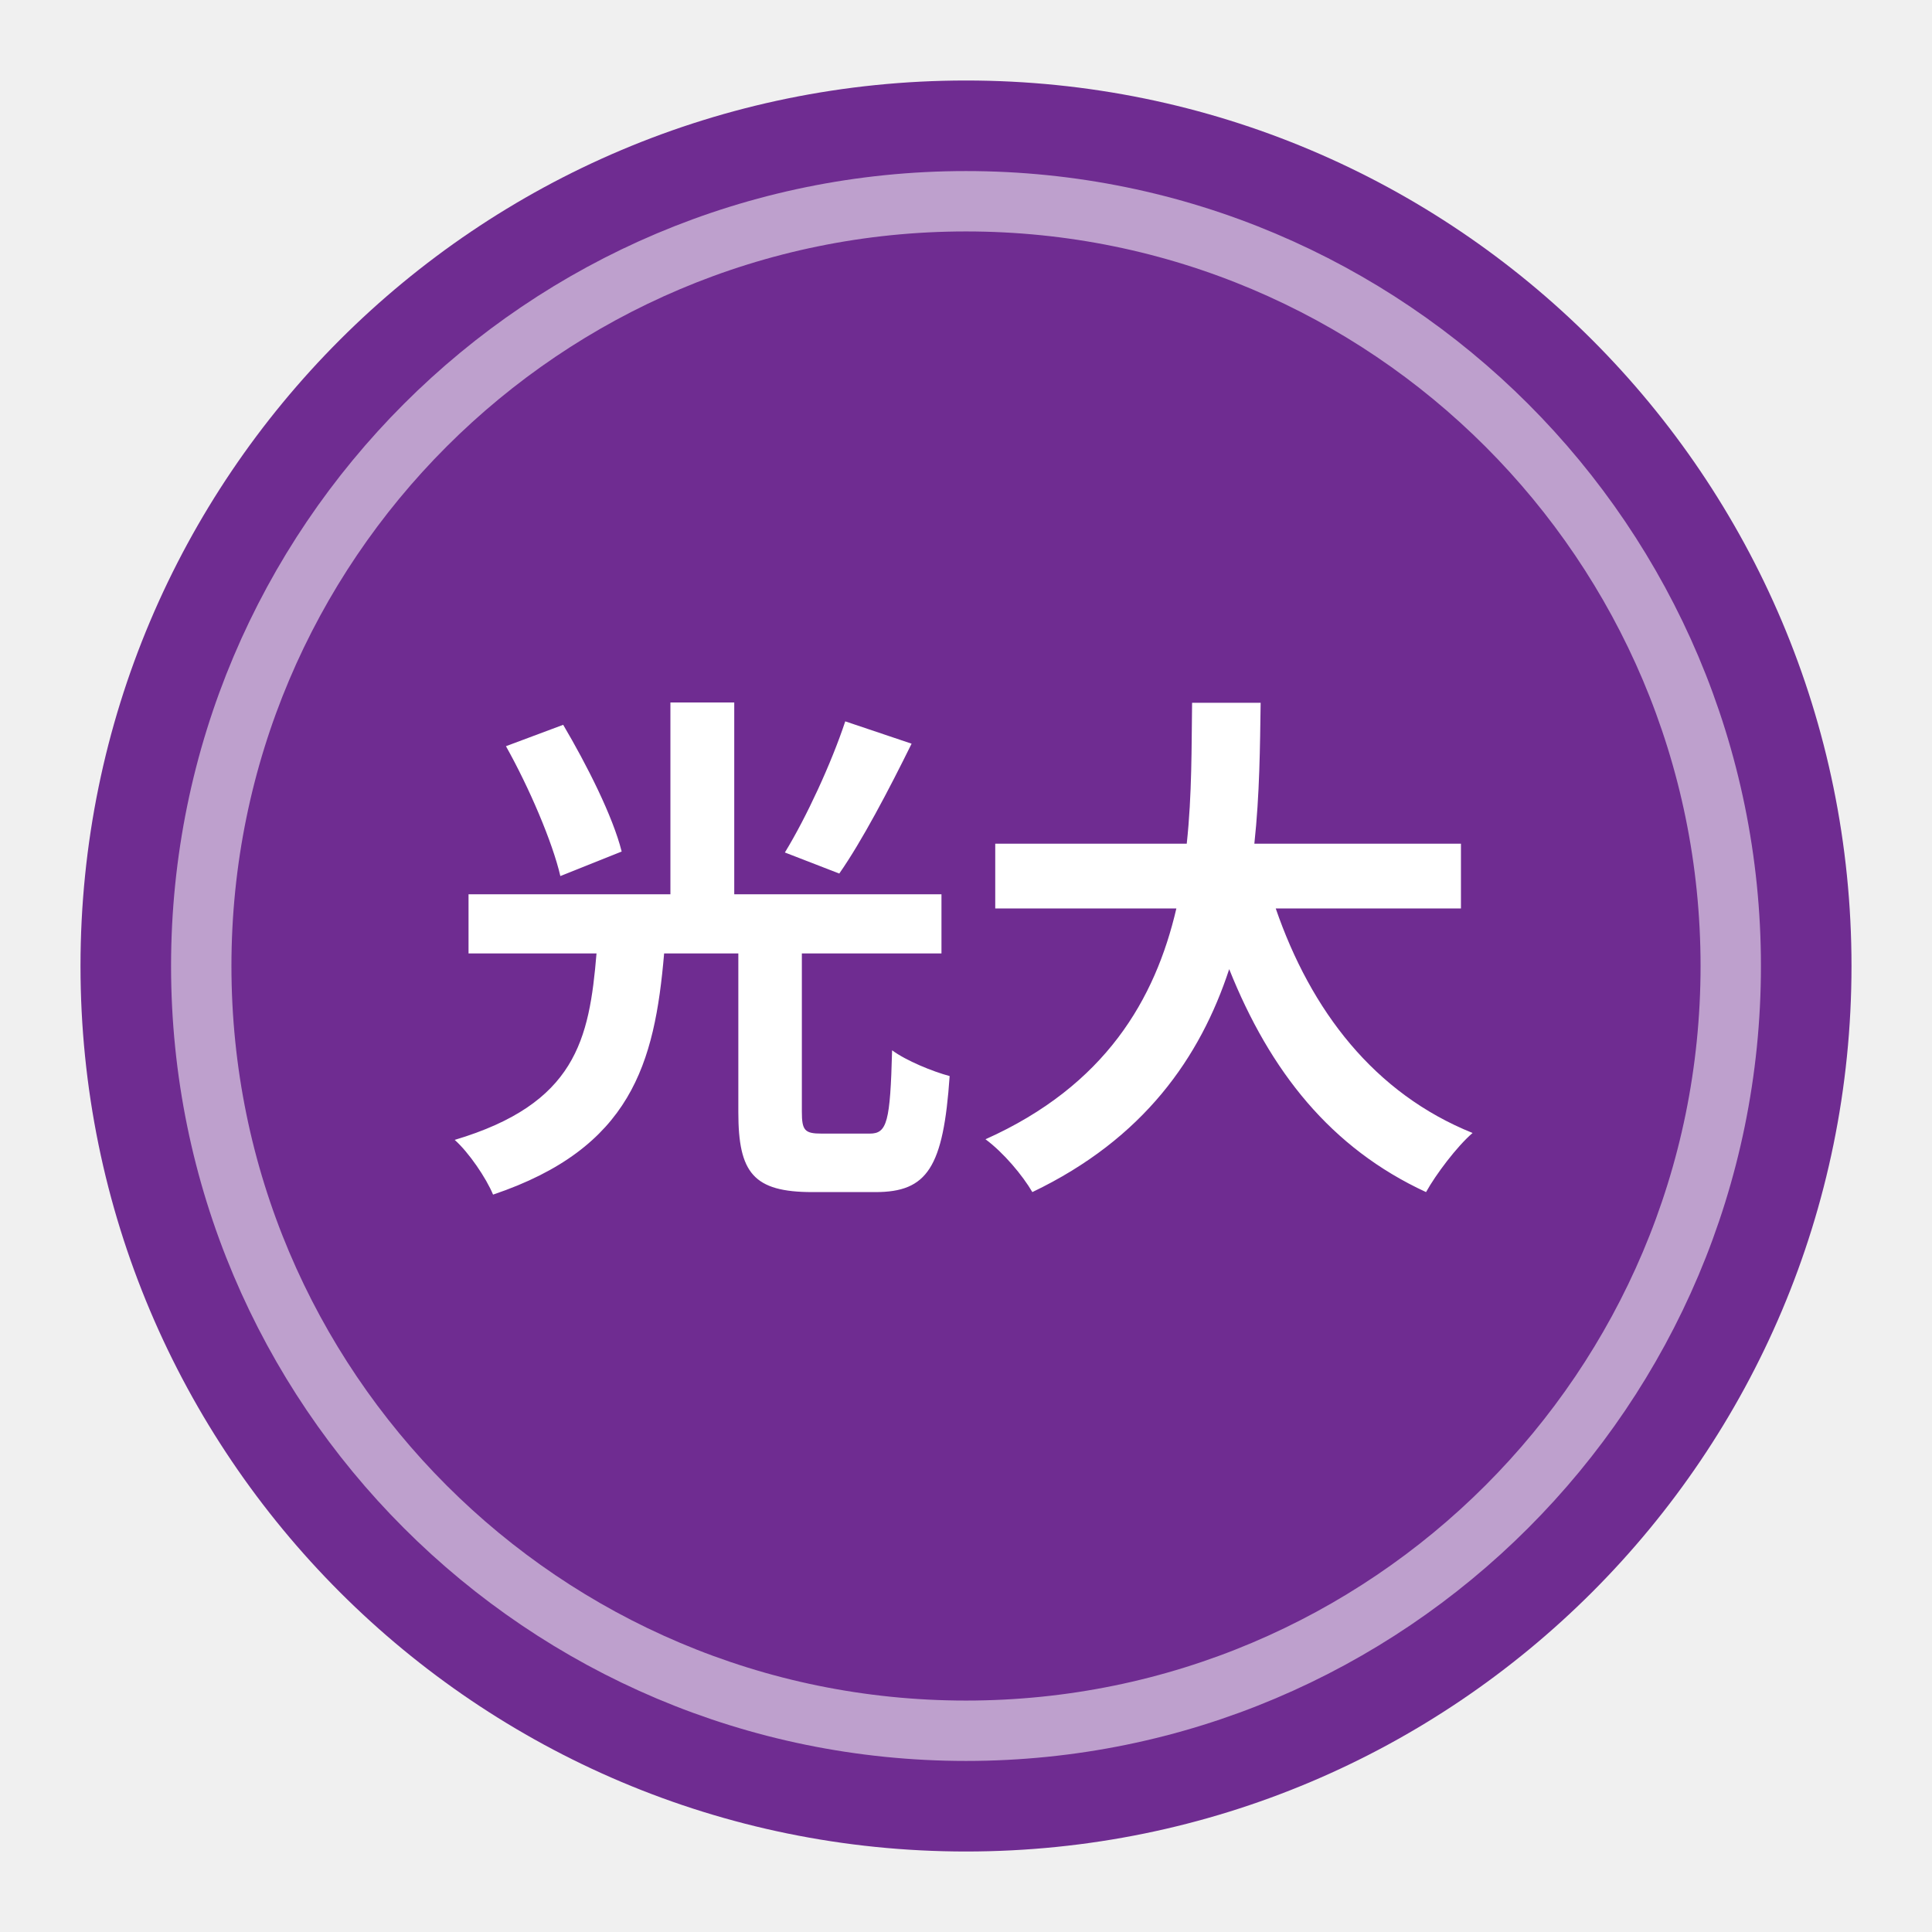
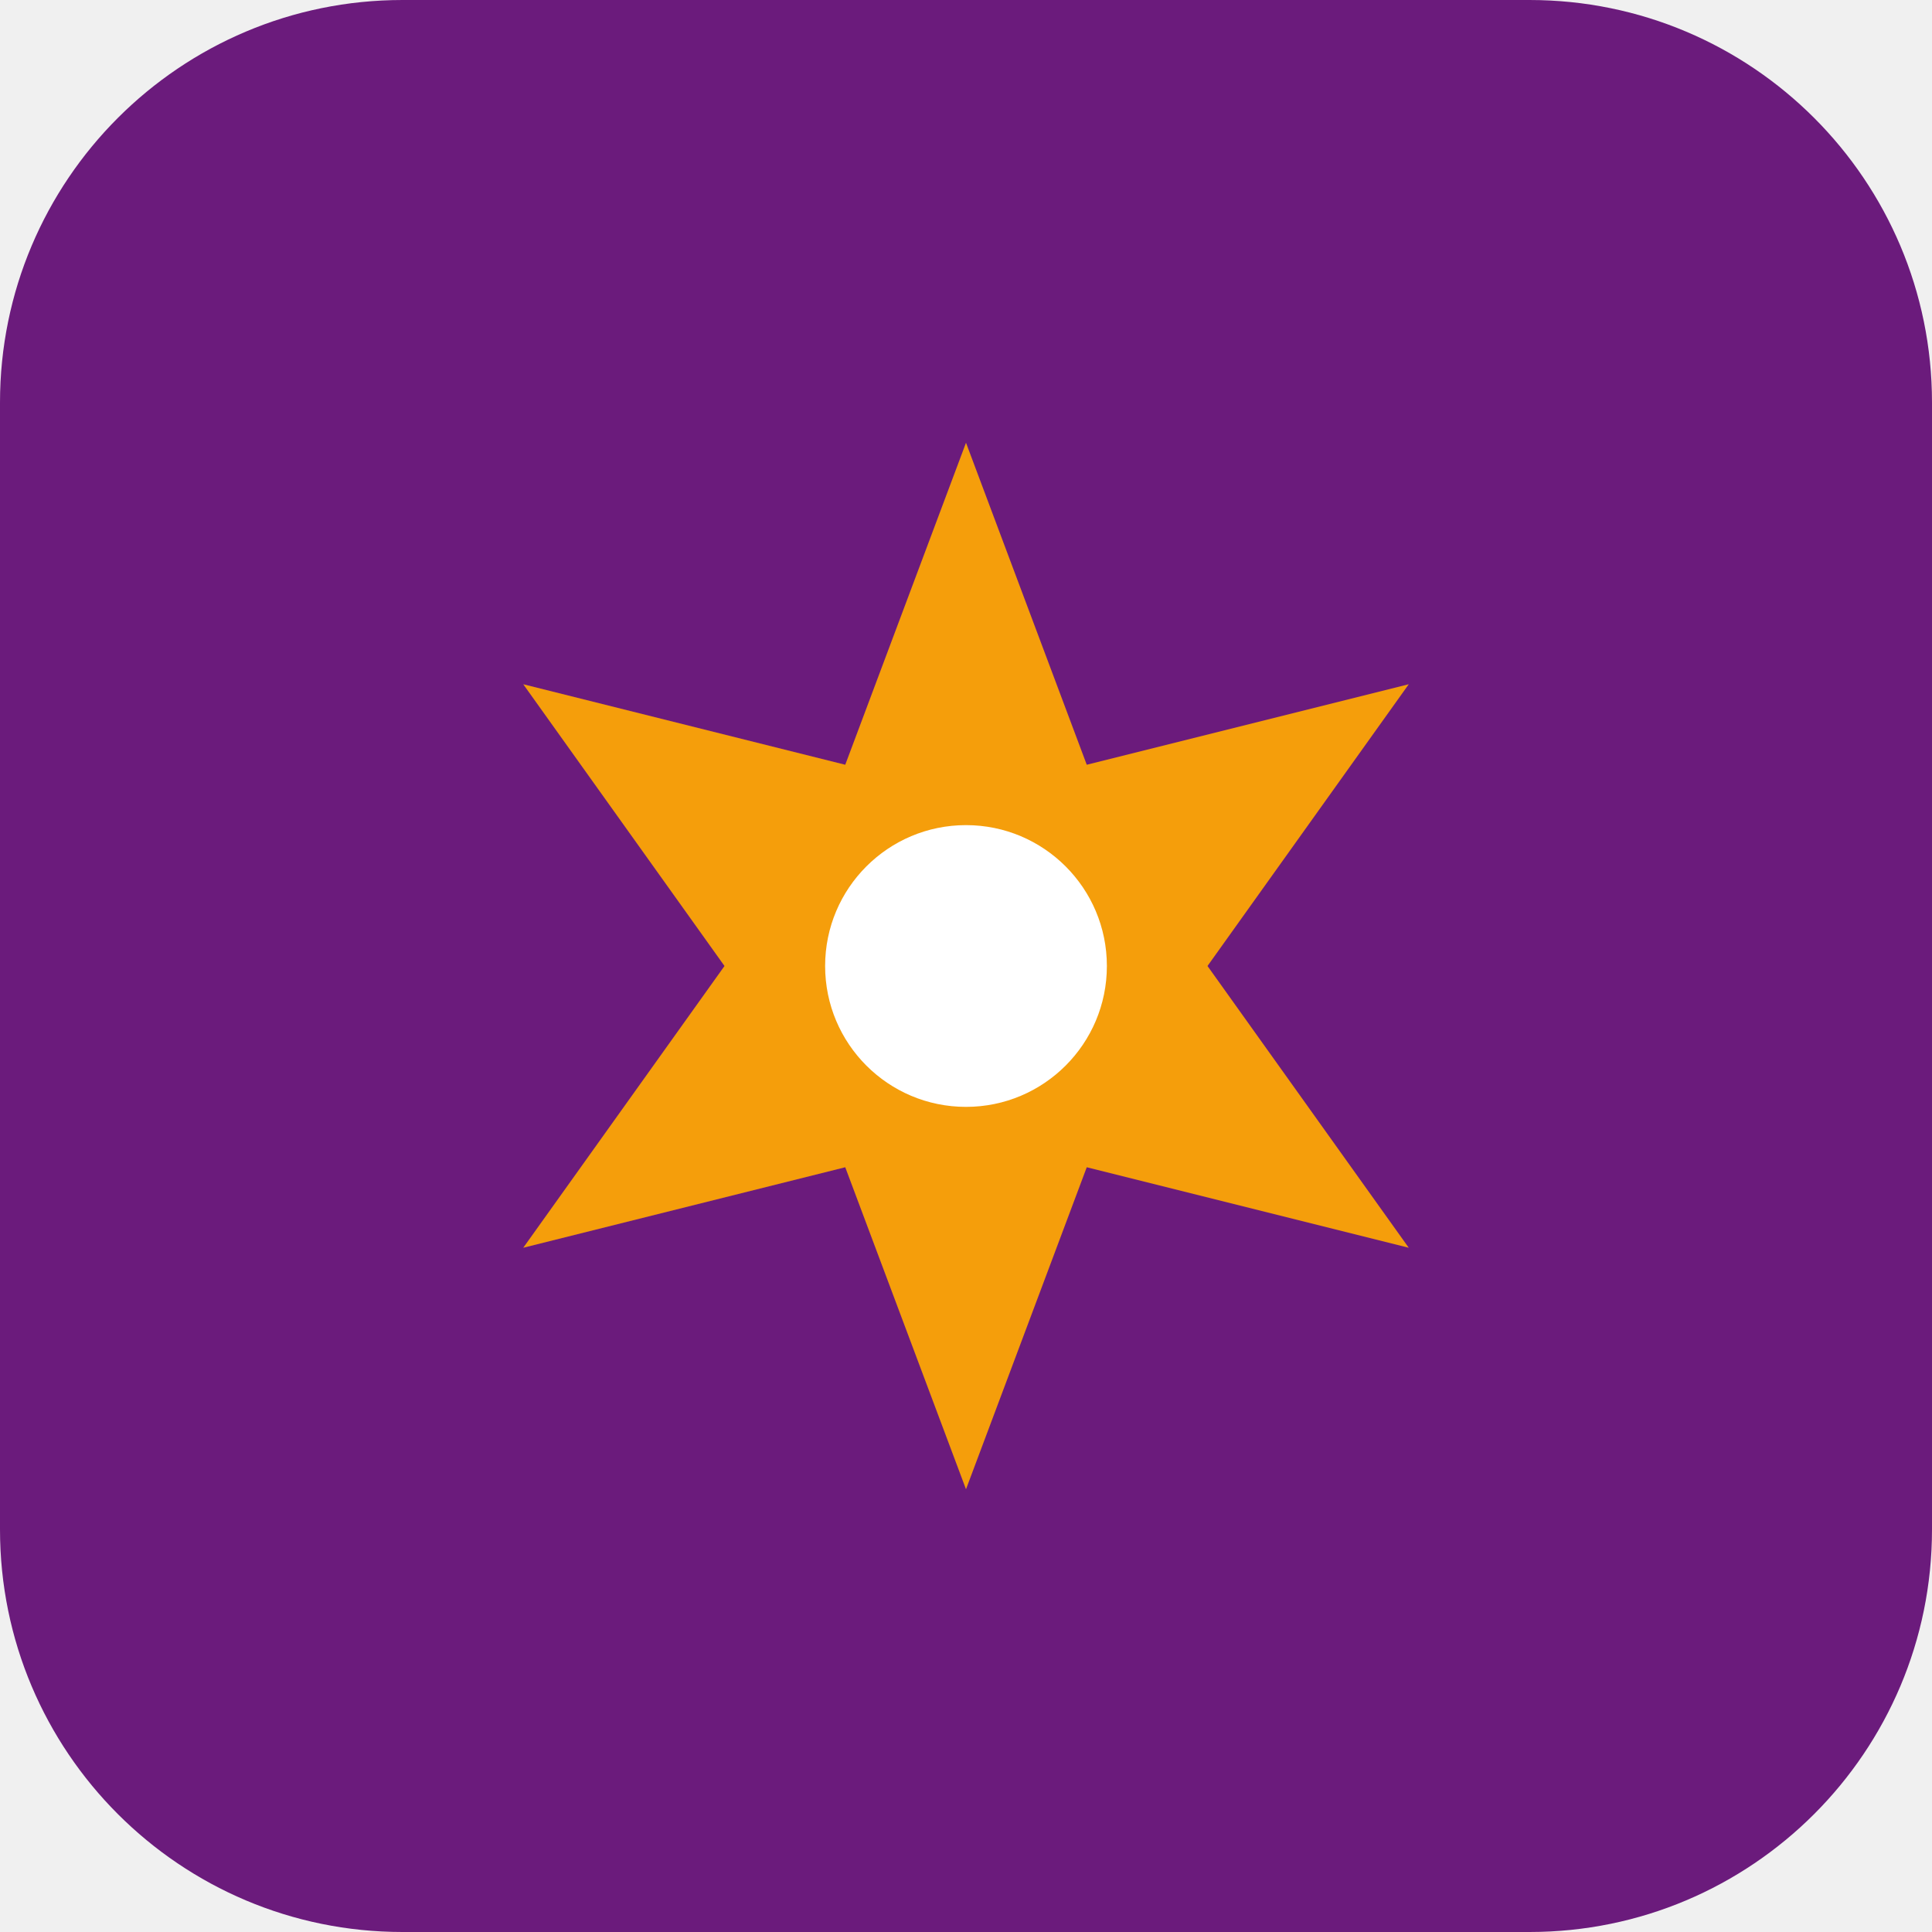
<svg xmlns="http://www.w3.org/2000/svg" viewBox="0 0 96 96">
-   <circle cx="48" cy="48" r="44" fill="#6f2c91" />
-   <circle cx="48" cy="48" r="38" fill="none" stroke="rgba(255,255,255,.55)" stroke-width="3" />
-   <text x="48" y="57" text-anchor="middle" font-family="Microsoft YaHei,Noto Sans CJK SC,sans-serif" font-size="26" font-weight="700" fill="white">光大</text>
+   <rect width="96" height="96" rx="20" fill="#6b1b7c" />
+   <polygon points="48,22 54,38 70,34 60,48 70,62 54,58 48,74 42,58 26,62 36,48 26,34 42,38" fill="#f59e0b" />
+   <circle cx="48" cy="48" r="7" fill="#ffffff" />
</svg>
